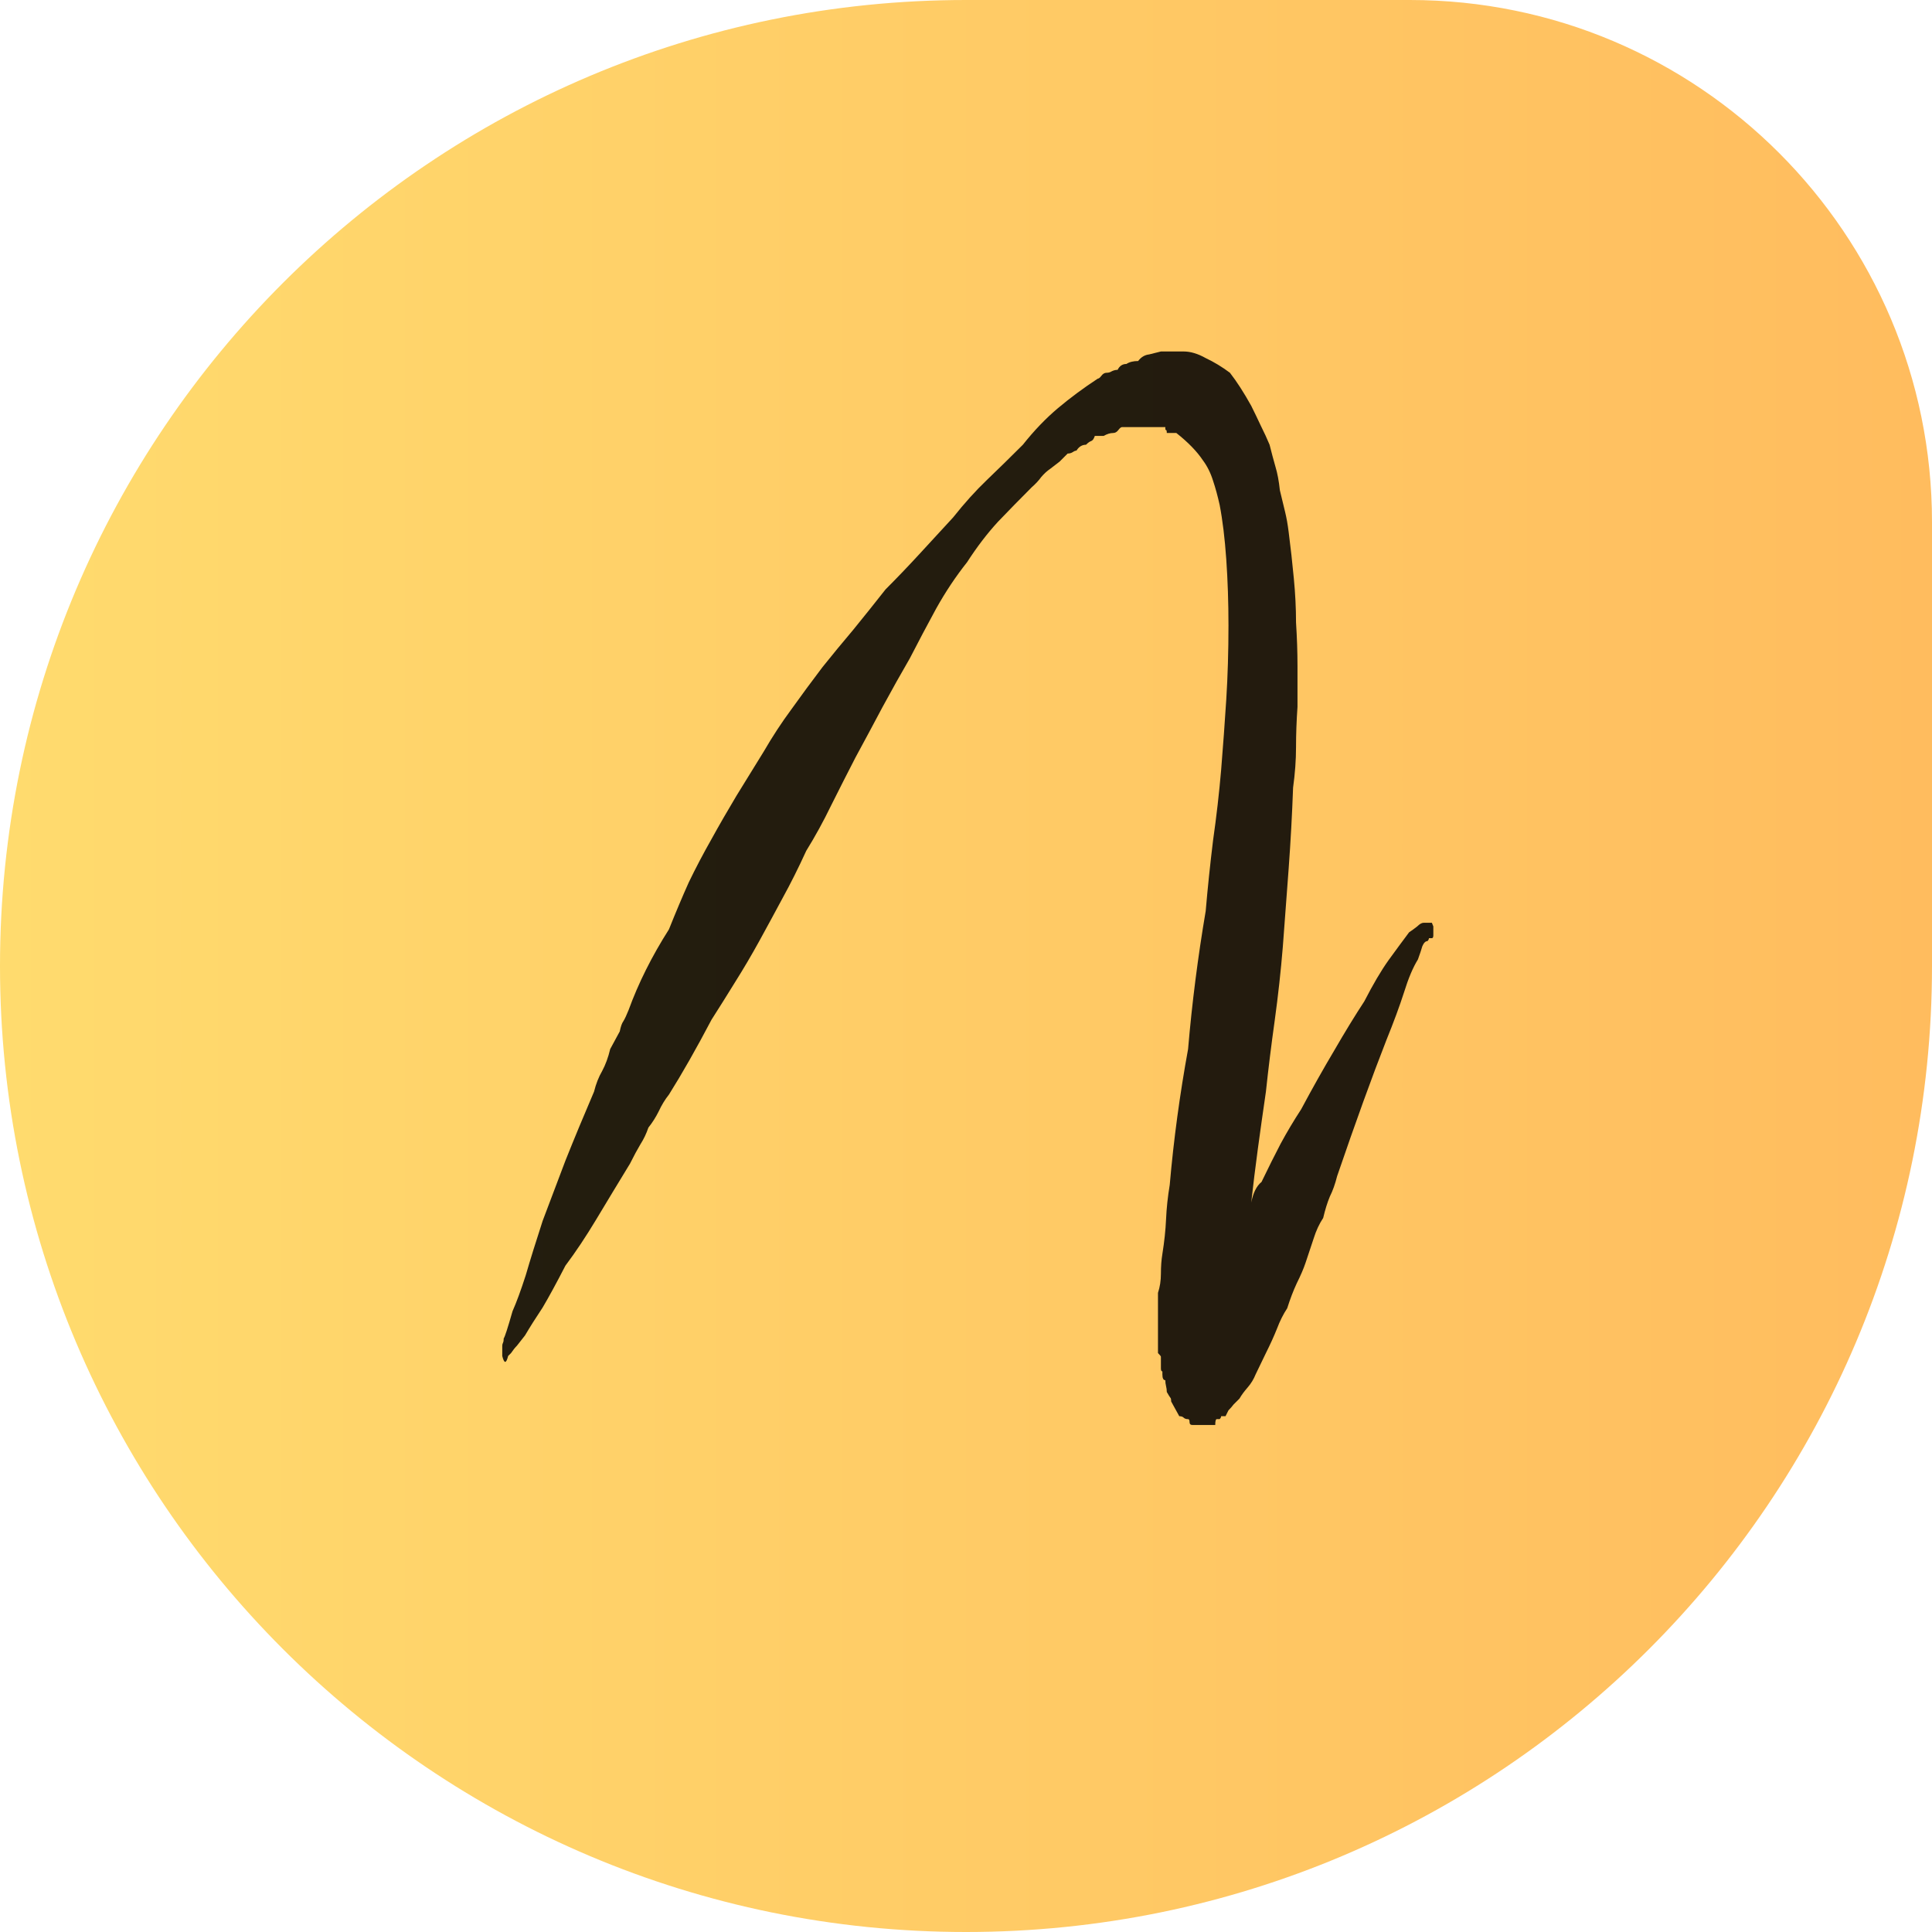
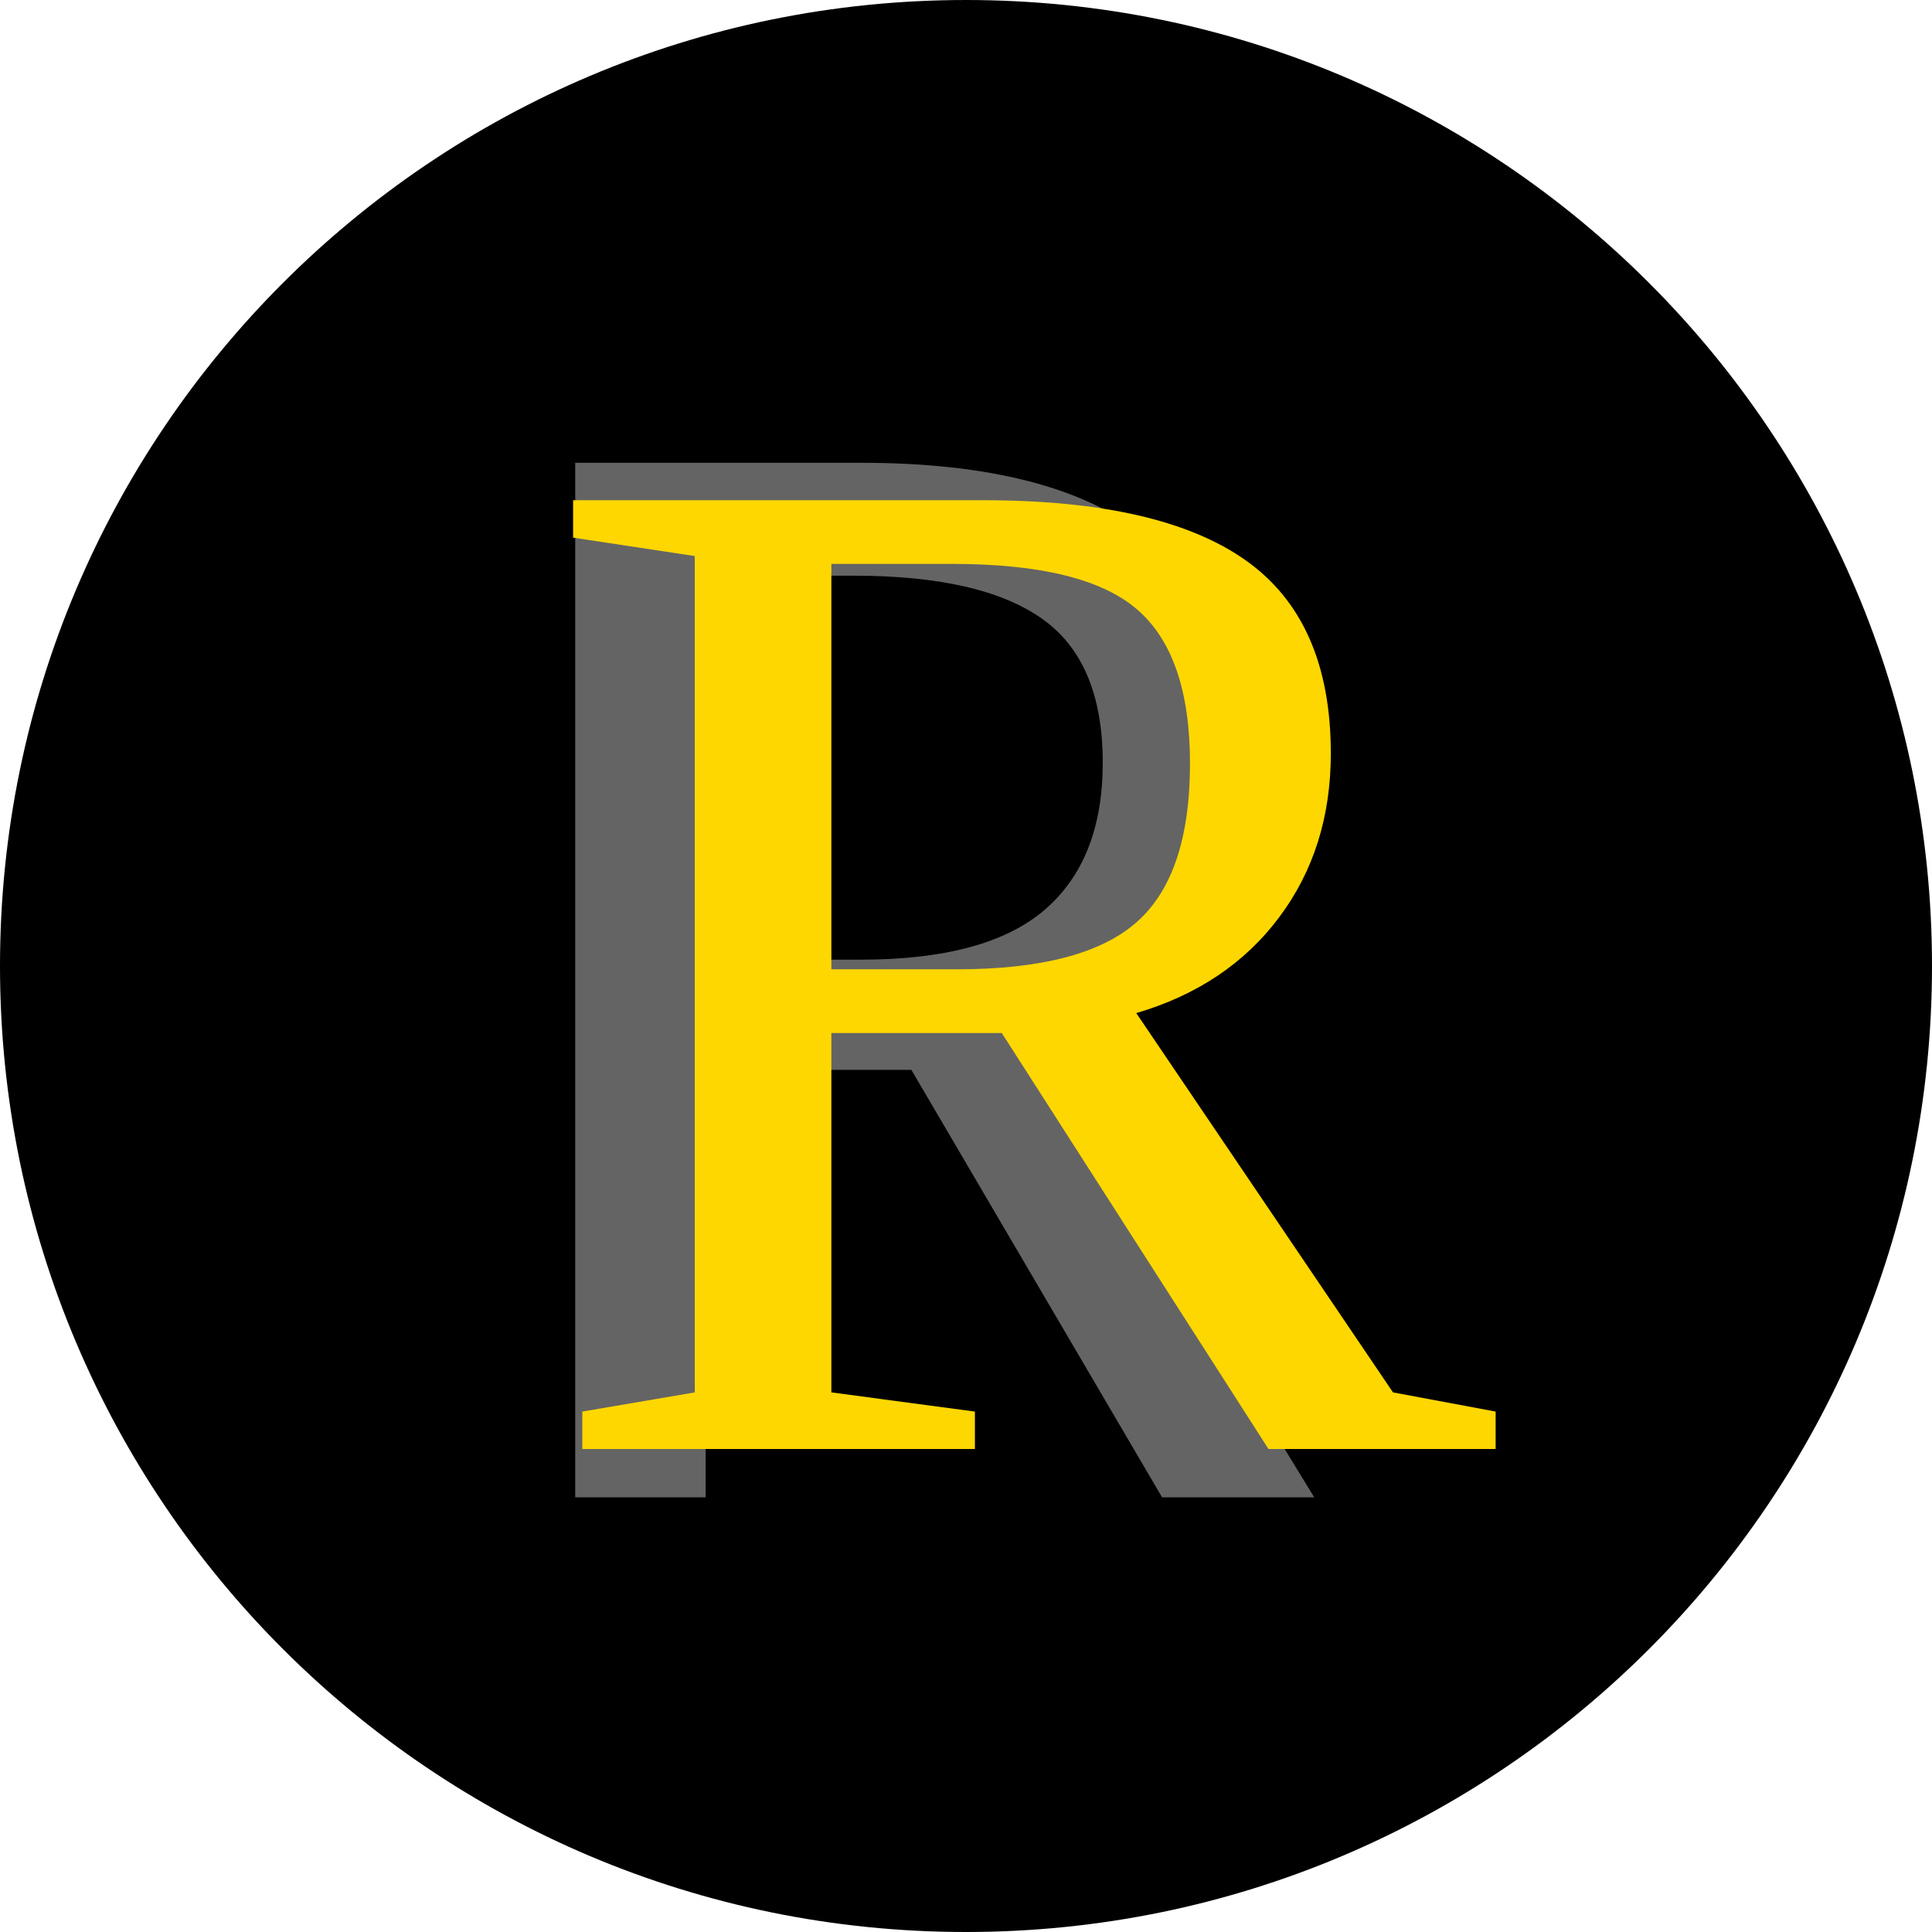
- <svg xmlns="http://www.w3.org/2000/svg" width="185" height="185" viewBox="0 0 185 185" fill="none">
-   <path d="M0 92.5C0 41.414 41.414 0 92.5 0H135C162.614 0 185 22.386 185 50V92.5C185 143.586 143.586 185 92.5 185V185C41.414 185 0 143.586 0 92.5V92.5Z" fill="url(#paint0_linear_13_13)" />
-   <path d="M137.109 88.359C137.109 88.359 137.156 88.477 137.25 88.711V88.992C137.25 89.18 137.25 89.367 137.25 89.555C137.25 89.742 137.203 89.836 137.109 89.836H136.828C136.828 89.93 136.781 90.023 136.688 90.117C136.5 90.117 136.336 90.281 136.195 90.609C136.102 90.938 135.961 91.359 135.773 91.875C135.305 92.625 134.859 93.68 134.438 95.039C134.016 96.352 133.453 97.875 132.75 99.609C131.391 103.078 129.82 107.414 128.039 112.617C127.852 113.367 127.617 114.023 127.336 114.586C127.102 115.148 126.891 115.828 126.703 116.625C126.328 117.188 126.023 117.844 125.789 118.594C125.555 119.297 125.297 120.07 125.016 120.914C124.828 121.477 124.547 122.133 124.172 122.883C123.844 123.586 123.539 124.383 123.258 125.273C122.883 125.836 122.555 126.492 122.273 127.242C121.992 127.945 121.641 128.719 121.219 129.562L120.234 131.602C120.047 132.07 119.789 132.492 119.461 132.867C119.133 133.242 118.875 133.594 118.688 133.922C118.5 134.109 118.312 134.297 118.125 134.484C117.984 134.672 117.82 134.859 117.633 135.047L117.352 135.609H116.93C116.93 135.703 116.883 135.797 116.789 135.891H116.508C116.414 135.891 116.367 136.078 116.367 136.453H116.086H115.945H115.664H115.453H115.172H114.75H114.609H114.188C114 136.453 113.906 136.359 113.906 136.172C113.906 135.984 113.859 135.891 113.766 135.891C113.578 135.891 113.438 135.844 113.344 135.75C113.25 135.656 113.109 135.609 112.922 135.609L112.148 134.203C112.148 134.016 112.125 133.898 112.078 133.852C112.031 133.805 111.914 133.617 111.727 133.289C111.727 133.102 111.703 132.914 111.656 132.727C111.609 132.539 111.586 132.352 111.586 132.164C111.398 132.164 111.305 131.977 111.305 131.602V131.32C111.211 131.32 111.164 131.227 111.164 131.039V130.758C111.164 130.289 111.164 130.008 111.164 129.914C111.164 129.867 111.07 129.75 110.883 129.562V129V128.719V125.555V123.797C111.07 123.234 111.164 122.625 111.164 121.969C111.164 121.266 111.211 120.633 111.305 120.07C111.492 118.898 111.609 117.797 111.656 116.766C111.703 115.688 111.82 114.586 112.008 113.461C112.383 109.148 112.969 104.812 113.766 100.453C113.953 98.25 114.188 96.047 114.469 93.844C114.75 91.641 115.078 89.438 115.453 87.234C115.641 85.031 115.875 82.781 116.156 80.484C116.484 78.188 116.742 75.938 116.93 73.734C117.117 71.438 117.281 69.188 117.422 66.984C117.562 64.734 117.633 62.367 117.633 59.883C117.633 57.68 117.562 55.57 117.422 53.555C117.281 51.539 117.07 49.805 116.789 48.352C116.602 47.508 116.391 46.734 116.156 46.031C115.922 45.281 115.594 44.625 115.172 44.062C114.609 43.219 113.766 42.352 112.641 41.461H111.727C111.727 41.273 111.703 41.18 111.656 41.18C111.609 41.18 111.586 41.133 111.586 41.039V40.898H111.164H110.32H109.406H108.562H107.438C107.344 40.898 107.227 40.992 107.086 41.18C106.945 41.367 106.781 41.461 106.594 41.461C106.312 41.461 106.008 41.555 105.68 41.742H104.836C104.742 42.023 104.625 42.188 104.484 42.234C104.344 42.281 104.18 42.398 103.992 42.586C103.617 42.586 103.312 42.773 103.078 43.148C102.984 43.148 102.867 43.195 102.727 43.289C102.586 43.383 102.422 43.43 102.234 43.43C101.953 43.711 101.695 43.969 101.461 44.203C101.227 44.391 100.922 44.625 100.547 44.906C100.266 45.094 99.984 45.352 99.703 45.68C99.469 46.008 99.164 46.336 98.789 46.664C97.711 47.742 96.633 48.844 95.555 49.969C94.523 51.094 93.539 52.383 92.602 53.836C91.523 55.195 90.539 56.672 89.648 58.266C88.805 59.812 87.961 61.406 87.117 63.047C86.273 64.5 85.406 66.047 84.516 67.688C83.672 69.281 82.805 70.898 81.914 72.539C81.164 73.992 80.391 75.516 79.594 77.109C78.844 78.656 78.047 80.109 77.203 81.469C76.453 83.109 75.703 84.609 74.953 85.969C74.25 87.281 73.5 88.664 72.703 90.117C71.953 91.477 71.18 92.789 70.383 94.055C69.633 95.273 68.883 96.469 68.133 97.641C66.68 100.406 65.32 102.797 64.055 104.812C63.68 105.281 63.352 105.82 63.07 106.43C62.789 106.992 62.461 107.508 62.086 107.977C61.898 108.539 61.641 109.078 61.312 109.594C61.031 110.062 60.703 110.672 60.328 111.422C59.156 113.344 58.078 115.125 57.094 116.766C56.109 118.406 55.125 119.883 54.141 121.195C53.297 122.836 52.57 124.172 51.961 125.203C51.305 126.188 50.742 127.078 50.273 127.875C49.898 128.344 49.641 128.672 49.5 128.859C49.312 129.047 49.125 129.281 48.938 129.562L48.656 129.844C48.469 130.594 48.281 130.594 48.094 129.844V129V128.859C48.094 128.766 48.117 128.672 48.164 128.578C48.211 128.484 48.234 128.344 48.234 128.156C48.328 128.062 48.609 127.195 49.078 125.555C49.453 124.711 49.875 123.562 50.344 122.109C50.766 120.656 51.305 118.922 51.961 116.906C52.617 115.172 53.344 113.25 54.141 111.141C54.984 109.031 55.898 106.828 56.883 104.531C57.07 103.781 57.328 103.125 57.656 102.562C57.984 101.953 58.242 101.25 58.43 100.453L59.344 98.766C59.438 98.297 59.555 97.969 59.695 97.781C59.836 97.547 60 97.195 60.188 96.727C61.125 94.148 62.414 91.57 64.055 88.992C64.711 87.352 65.344 85.852 65.953 84.492C66.609 83.133 67.336 81.75 68.133 80.344C68.883 78.984 69.68 77.602 70.523 76.195C71.414 74.742 72.281 73.336 73.125 71.977C73.969 70.523 74.859 69.164 75.797 67.898C76.734 66.586 77.719 65.25 78.75 63.891C79.688 62.719 80.672 61.523 81.703 60.305C82.734 59.039 83.766 57.75 84.797 56.438C85.875 55.359 86.953 54.234 88.031 53.062C89.156 51.844 90.234 50.672 91.266 49.547C92.344 48.188 93.422 46.992 94.5 45.961C95.625 44.883 96.773 43.758 97.945 42.586C99.023 41.227 100.148 40.055 101.32 39.07C102.492 38.086 103.758 37.148 105.117 36.258C105.211 36.258 105.328 36.164 105.469 35.977C105.609 35.789 105.773 35.695 105.961 35.695C106.148 35.695 106.312 35.648 106.453 35.555C106.641 35.461 106.828 35.414 107.016 35.414C107.203 35.039 107.484 34.852 107.859 34.852C108.141 34.664 108.516 34.57 108.984 34.57C109.266 34.195 109.617 33.984 110.039 33.938L111.164 33.656H111.305H111.586H112.008H113.344C114 33.656 114.703 33.867 115.453 34.289C116.25 34.664 117.023 35.133 117.773 35.695C118.43 36.539 119.109 37.594 119.812 38.859C120.094 39.422 120.398 40.055 120.727 40.758C121.055 41.414 121.336 42.023 121.57 42.586C121.758 43.336 121.945 44.039 122.133 44.695C122.32 45.305 122.461 46.055 122.555 46.945C122.742 47.695 122.906 48.375 123.047 48.984C123.188 49.547 123.305 50.203 123.398 50.953C123.586 52.406 123.75 53.883 123.891 55.383C124.031 56.836 124.102 58.242 124.102 59.602C124.195 61.055 124.242 62.438 124.242 63.75C124.242 65.016 124.242 66.328 124.242 67.688C124.148 69.047 124.102 70.336 124.102 71.555C124.102 72.773 124.008 74.062 123.82 75.422C123.727 78 123.586 80.578 123.398 83.156C123.211 85.688 123.023 88.195 122.836 90.68C122.648 92.977 122.391 95.32 122.062 97.711C121.734 100.055 121.453 102.328 121.219 104.531C120.938 106.453 120.68 108.281 120.445 110.016C120.211 111.75 120 113.461 119.812 115.148C120 114.211 120.328 113.555 120.797 113.18C121.453 111.82 122.062 110.602 122.625 109.523C123.234 108.398 123.891 107.297 124.594 106.219C125.672 104.203 126.727 102.328 127.758 100.594C128.789 98.812 129.75 97.242 130.641 95.883C131.484 94.242 132.258 92.93 132.961 91.945C133.711 90.914 134.367 90.023 134.93 89.273C135.211 89.086 135.469 88.898 135.703 88.711C135.938 88.477 136.148 88.359 136.336 88.359H136.688H136.828H137.109ZM115.031 122.672H114.75H115.031ZM114.75 122.672H114.609H114.75Z" fill="black" fill-opacity="0.86" />
-   <defs>
-     <linearGradient id="paint0_linear_13_13" x1="0" y1="92" x2="185" y2="92" gradientUnits="userSpaceOnUse">
-       <stop stop-color="#FFDB6E" />
-       <stop offset="1" stop-color="#FFBC5E" />
-     </linearGradient>
-   </defs>
+ <svg xmlns="http://www.w3.org/2000/svg" width="200" height="200" viewBox="0 0 200 200">
+   <circle cx="100" cy="100" r="100" fill="black" />
+   <text x="40" y="150" font-family="sans-serif" font-size="150" fill="rgba(100, 100, 100, 1)" transform="translate(5,5)">
+     R
+   </text>
+   <text x="55" y="150" font-family="'Times New Roman', serif" font-size="150" fill="gold">
+     R
+   </text>
</svg>
